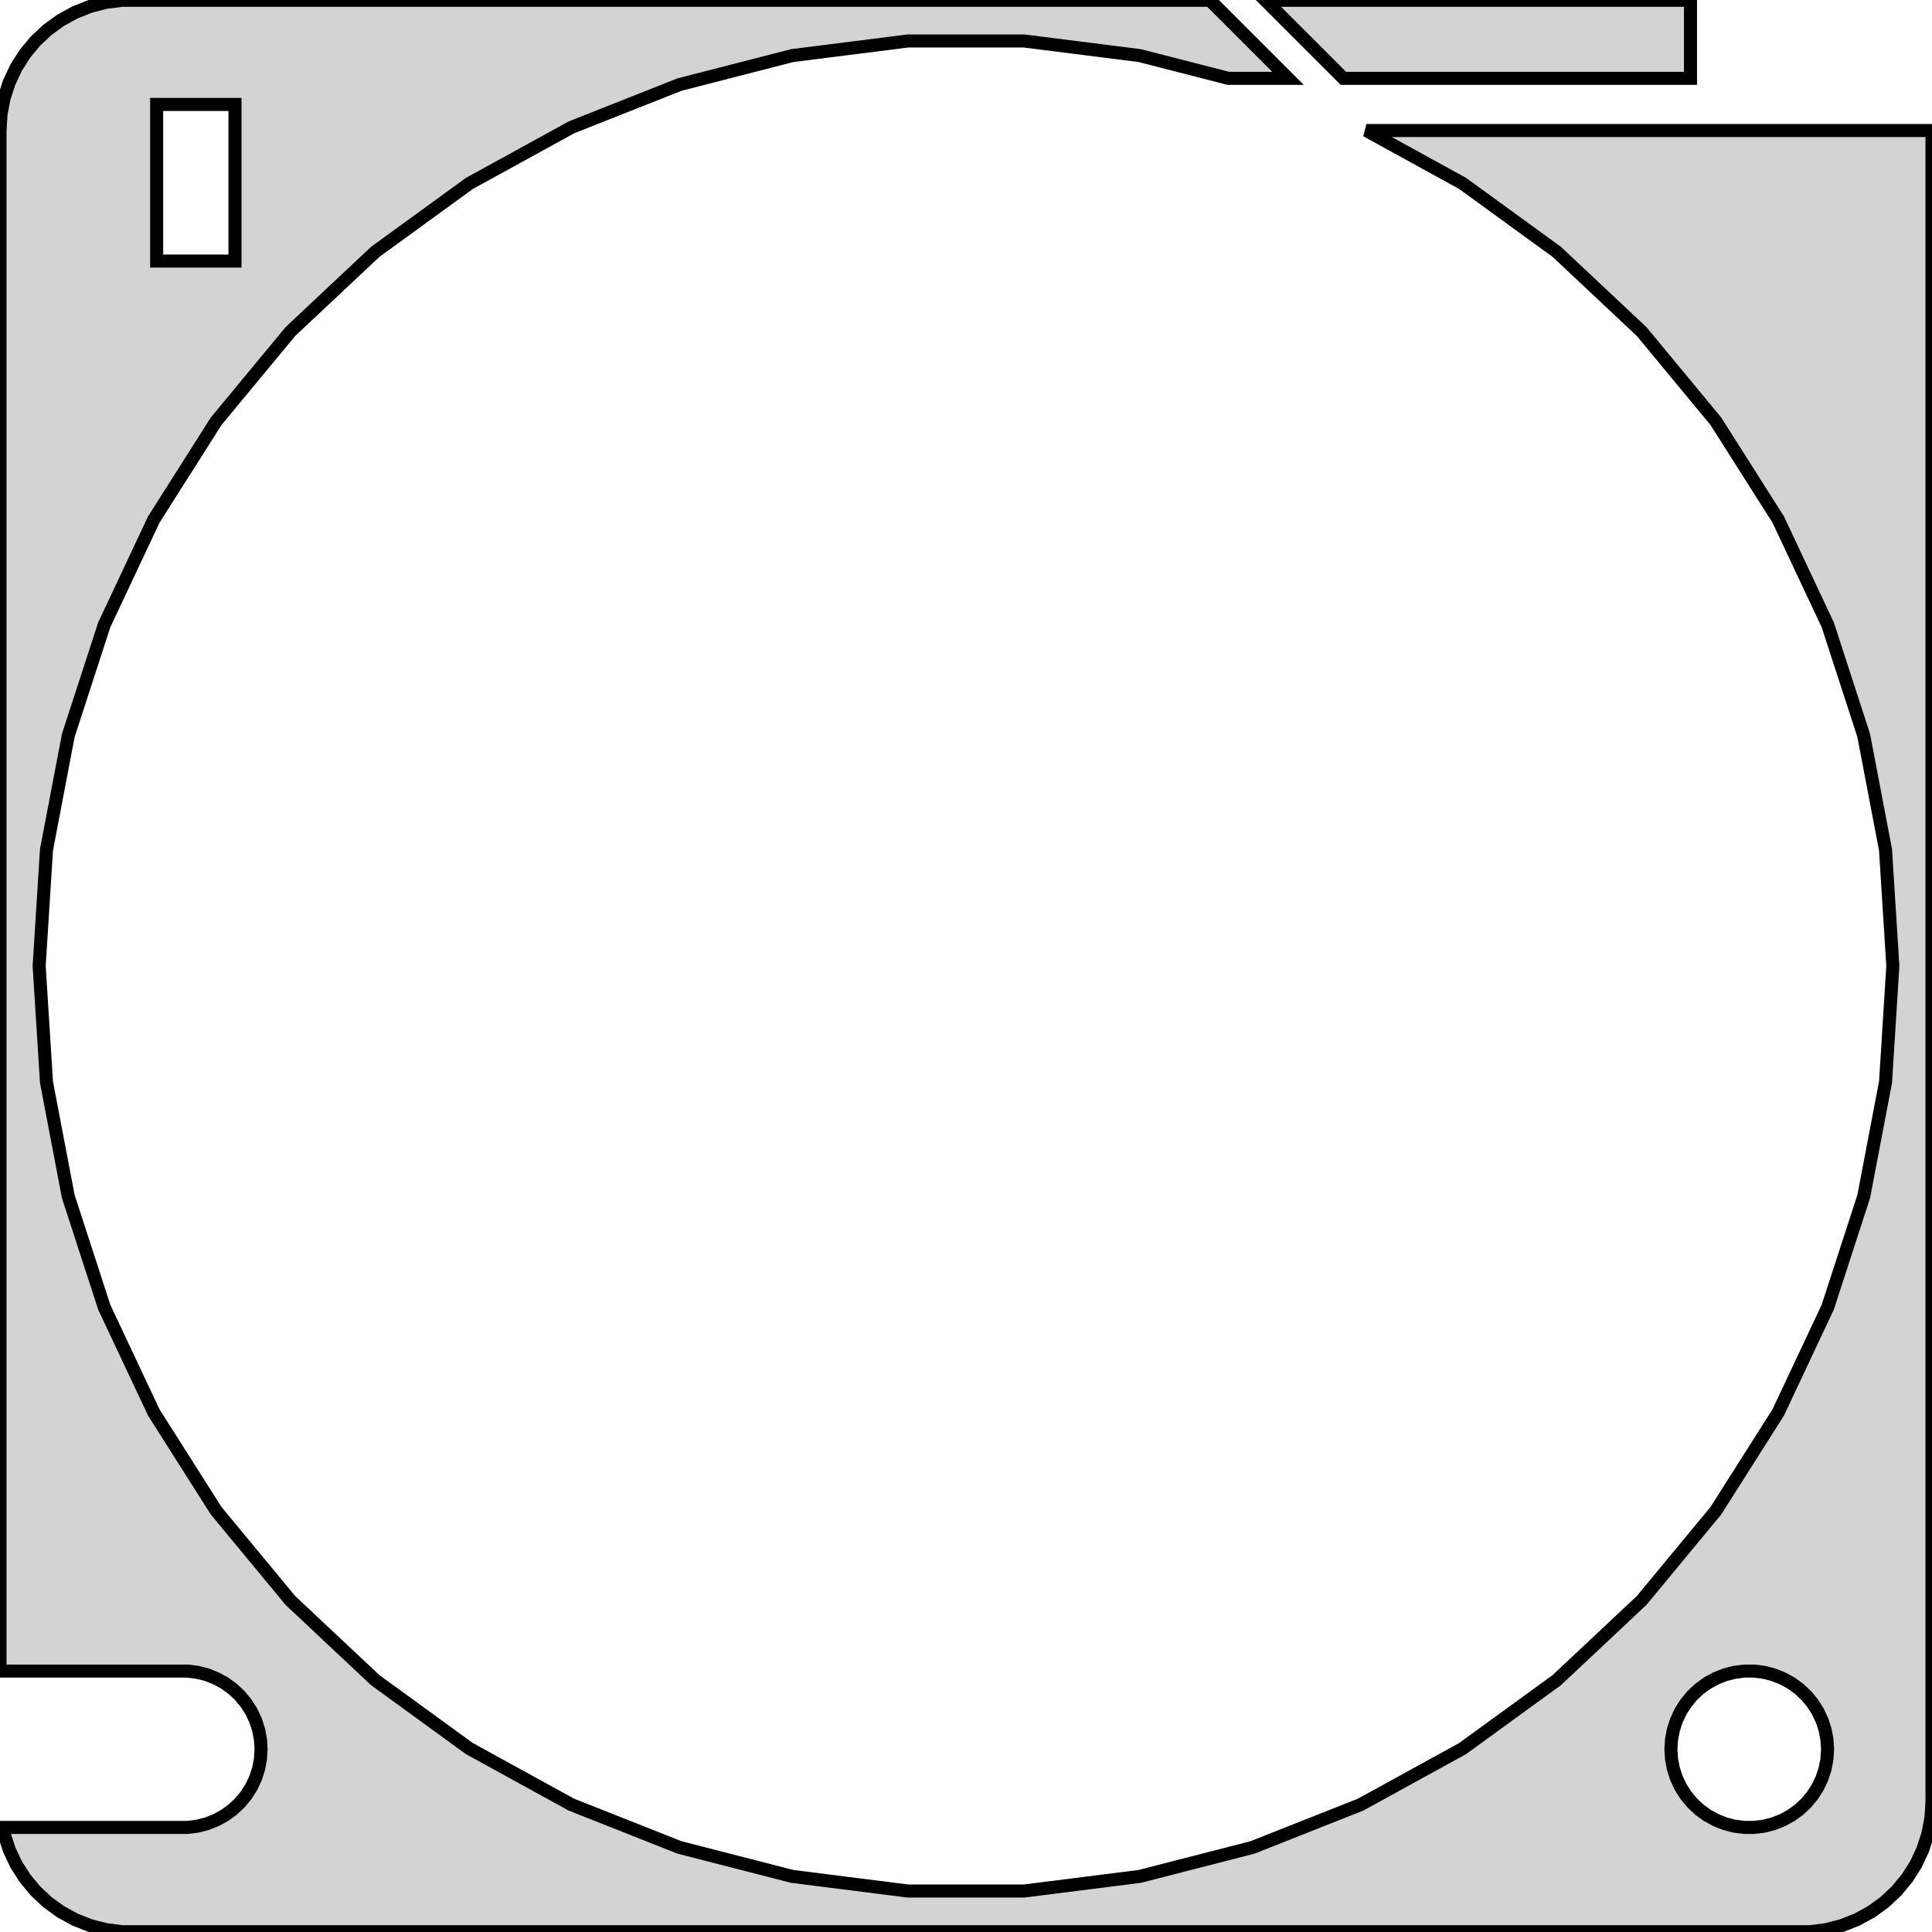
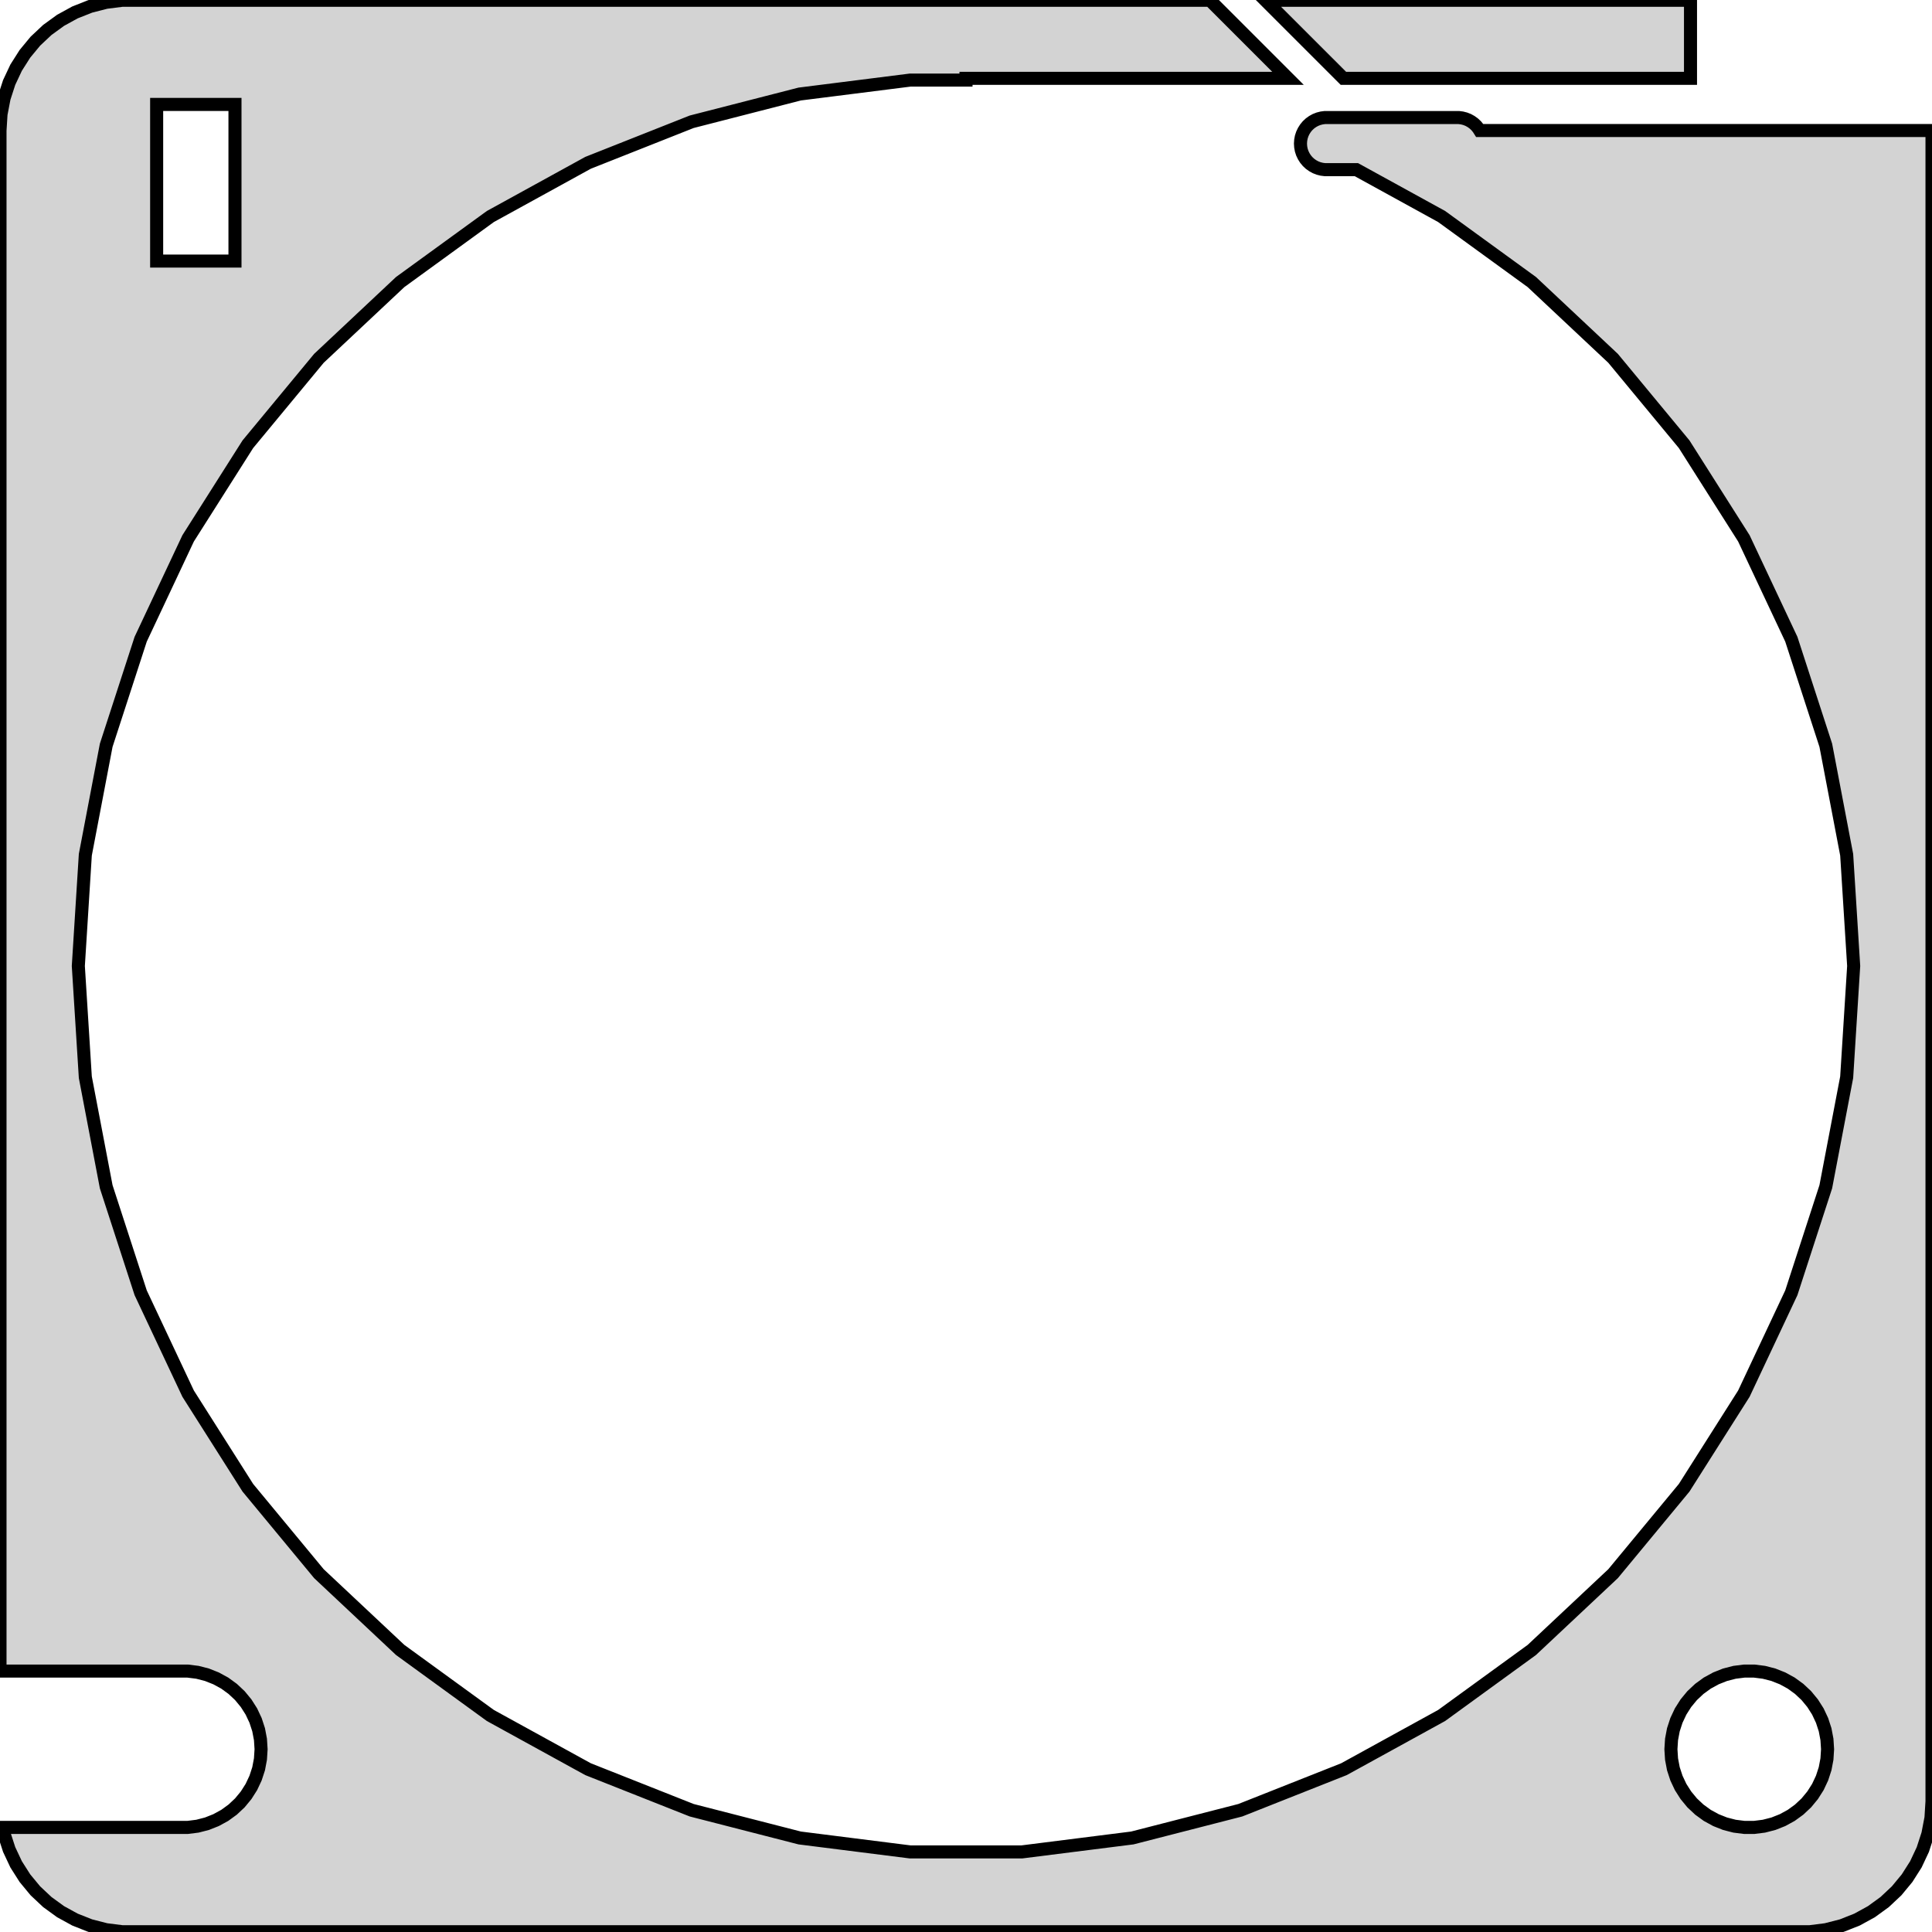
<svg xmlns="http://www.w3.org/2000/svg" width="74mm" height="74mm" viewBox="-37 -205 74 74" version="1.1">
-   <path d=" M 27.75,-204.99 L 11.464,-204.99 L 14.455,-202 L 27.75,-202 z M 32.937,-131.089 L 33.545,-131.245 L 34.129,-131.476 L 34.679,-131.778 L 35.187,-132.147 L 35.645,-132.577  L 36.045,-133.061 L 36.382,-133.591 L 36.649,-134.159 L 36.843,-134.757 L 36.961,-135.373 L 37,-136  L 37,-200 L 15.336,-200 L 19.022,-197.974 L 22.628,-195.353 L 25.878,-192.301 L 28.72,-188.866  L 31.109,-185.102 L 33.007,-181.068 L 34.385,-176.828 L 35.22,-172.449 L 35.5,-168 L 35.22,-163.551  L 34.385,-159.172 L 33.007,-154.932 L 31.109,-150.898 L 28.72,-147.134 L 25.878,-143.699 L 22.628,-140.647  L 19.022,-138.026 L 15.115,-135.879 L 10.97,-134.238 L 6.652,-133.129 L 2.229,-132.57 L -2.229,-132.57  L -6.652,-133.129 L -10.97,-134.238 L -15.115,-135.879 L -19.022,-138.026 L -22.628,-140.647 L -25.878,-143.699  L -28.72,-147.134 L -31.109,-150.898 L -33.007,-154.932 L -34.385,-159.172 L -35.22,-163.551 L -35.5,-168  L -35.22,-172.449 L -34.385,-176.828 L -33.007,-181.068 L -31.109,-185.102 L -28.72,-188.866 L -25.878,-192.301  L -22.628,-195.353 L -19.022,-197.974 L -15.115,-200.121 L -10.97,-201.762 L -6.652,-202.871 L -2.229,-203.43  L 2.229,-203.43 L 6.652,-202.871 L 10.045,-202 L 12.333,-202 L 9.343,-204.99 L -32.314,-204.99  L -32.937,-204.911 L -33.545,-204.755 L -34.129,-204.524 L -34.679,-204.222 L -35.187,-203.853 L -35.645,-203.423  L -36.045,-202.939 L -36.382,-202.409 L -36.649,-201.841 L -36.843,-201.243 L -36.961,-200.627 L -37,-200  L -37,-140.994 L -29.812,-140.994 L -29.438,-140.947 L -29.073,-140.853 L -28.723,-140.714 L -28.392,-140.533  L -28.088,-140.312 L -27.813,-140.054 L -27.573,-139.763 L -27.371,-139.445 L -27.211,-139.104 L -27.094,-138.746  L -27.024,-138.376 L -27,-138 L -27.024,-137.624 L -27.094,-137.254 L -27.211,-136.896 L -27.371,-136.555  L -27.573,-136.237 L -27.813,-135.946 L -28.088,-135.688 L -28.392,-135.467 L -28.723,-135.286 L -29.073,-135.147  L -29.438,-135.053 L -29.812,-135.006 L -36.891,-135.006 L -36.843,-134.757 L -36.649,-134.159 L -36.382,-133.591  L -36.045,-133.061 L -35.645,-132.577 L -35.187,-132.147 L -34.679,-131.778 L -34.129,-131.476 L -33.545,-131.245  L -32.937,-131.089 L -32.314,-131.01 L 32.314,-131.01 z M -31,-195 L -31,-201 L -28,-201 L -28,-195 z M 29.812,-135.006 L 29.438,-135.053 L 29.073,-135.147 L 28.723,-135.286 L 28.392,-135.467 L 28.088,-135.688  L 27.813,-135.946 L 27.573,-136.237 L 27.371,-136.555 L 27.211,-136.896 L 27.094,-137.254 L 27.024,-137.624  L 27,-138 L 27.024,-138.376 L 27.094,-138.746 L 27.211,-139.104 L 27.371,-139.445 L 27.573,-139.763  L 27.813,-140.054 L 28.088,-140.312 L 28.392,-140.533 L 28.723,-140.714 L 29.073,-140.853 L 29.438,-140.947  L 29.812,-140.994 L 30.188,-140.994 L 30.562,-140.947 L 30.927,-140.853 L 31.277,-140.714 L 31.608,-140.533  L 31.912,-140.312 L 32.187,-140.054 L 32.427,-139.763 L 32.629,-139.445 L 32.789,-139.104 L 32.906,-138.746  L 32.976,-138.376 L 33,-138 L 32.976,-137.624 L 32.906,-137.254 L 32.789,-136.896 L 32.629,-136.555  L 32.427,-136.237 L 32.187,-135.946 L 31.912,-135.688 L 31.608,-135.467 L 31.277,-135.286 L 30.927,-135.147  L 30.562,-135.053 L 30.188,-135.006 z " stroke="black" fill="lightgray" stroke-width="0.5" />
+   <path d=" M 27.75,-204.99 L 11.464,-204.99 L 14.455,-202 L 27.75,-202 z M 32.937,-131.089 L 33.545,-131.245 L 34.129,-131.476 L 34.679,-131.778 L 35.187,-132.147 L 35.645,-132.577  L 36.045,-133.061 L 36.382,-133.591 L 36.649,-134.159 L 36.843,-134.757 L 36.961,-135.373 L 37,-136  L 37,-200 L 19.676,-200 L 19.62,-200.088 L 19.54,-200.185 L 19.448,-200.271 L 19.347,-200.344  L 19.237,-200.405 L 19.12,-200.451 L 18.998,-200.482 L 18.874,-200.498 L 13.748,-200.498 L 13.624,-200.482  L 13.502,-200.451 L 13.385,-200.405 L 13.275,-200.344 L 13.174,-200.271 L 13.082,-200.185 L 13.002,-200.088  L 12.935,-199.982 L 12.881,-199.868 L 12.842,-199.749 L 12.819,-199.625 L 12.811,-199.5 L 12.819,-199.375  L 12.842,-199.251 L 12.881,-199.132 L 12.935,-199.018 L 13.002,-198.912 L 13.082,-198.815 L 13.174,-198.729  L 13.275,-198.656 L 13.385,-198.595 L 13.502,-198.549 L 13.624,-198.518 L 13.748,-198.502 L 14.953,-198.502  L 18.218,-196.707 L 21.672,-194.197 L 24.785,-191.275 L 27.507,-187.985 L 29.794,-184.38 L 31.612,-180.516  L 32.932,-176.455 L 33.732,-172.261 L 34,-168 L 33.732,-163.739 L 32.932,-159.545 L 31.612,-155.484  L 29.794,-151.62 L 27.507,-148.015 L 24.785,-144.725 L 21.672,-141.803 L 18.218,-139.293 L 14.476,-137.236  L 10.507,-135.664 L 6.371,-134.602 L 2.135,-134.067 L -2.135,-134.067 L -6.371,-134.602 L -10.507,-135.664  L -14.476,-137.236 L -18.218,-139.293 L -21.672,-141.803 L -24.785,-144.725 L -27.507,-148.015 L -29.794,-151.62  L -31.612,-155.484 L -32.932,-159.545 L -33.732,-163.739 L -34,-168 L -33.732,-172.261 L -32.932,-176.455  L -31.612,-180.516 L -29.794,-184.38 L -27.507,-187.985 L -24.785,-191.275 L -21.672,-194.197 L -18.218,-196.707  L -14.476,-198.764 L -10.507,-200.336 L -6.371,-201.398 L -2.135,-201.933 L 0,-201.933 L 0,-202  L 12.333,-202 L 9.343,-204.99 L -32.314,-204.99 L -32.937,-204.911 L -33.545,-204.755 L -34.129,-204.524  L -34.679,-204.222 L -35.187,-203.853 L -35.645,-203.423 L -36.045,-202.939 L -36.382,-202.409 L -36.649,-201.841  L -36.843,-201.243 L -36.961,-200.627 L -37,-200 L -37,-140.994 L -29.812,-140.994 L -29.438,-140.947  L -29.073,-140.853 L -28.723,-140.714 L -28.392,-140.533 L -28.088,-140.312 L -27.813,-140.054 L -27.573,-139.763  L -27.371,-139.445 L -27.211,-139.104 L -27.094,-138.746 L -27.024,-138.376 L -27,-138 L -27.024,-137.624  L -27.094,-137.254 L -27.211,-136.896 L -27.371,-136.555 L -27.573,-136.237 L -27.813,-135.946 L -28.088,-135.688  L -28.392,-135.467 L -28.723,-135.286 L -29.073,-135.147 L -29.438,-135.053 L -29.812,-135.006 L -36.891,-135.006  L -36.843,-134.757 L -36.649,-134.159 L -36.382,-133.591 L -36.045,-133.061 L -35.645,-132.577 L -35.187,-132.147  L -34.679,-131.778 L -34.129,-131.476 L -33.545,-131.245 L -32.937,-131.089 L -32.314,-131.01 L 32.314,-131.01  z M -31,-195 L -31,-201 L -28,-201 L -28,-195 z M 29.812,-135.006 L 29.438,-135.053 L 29.073,-135.147 L 28.723,-135.286 L 28.392,-135.467 L 28.088,-135.688  L 27.813,-135.946 L 27.573,-136.237 L 27.371,-136.555 L 27.211,-136.896 L 27.094,-137.254 L 27.024,-137.624  L 27,-138 L 27.024,-138.376 L 27.094,-138.746 L 27.211,-139.104 L 27.371,-139.445 L 27.573,-139.763  L 27.813,-140.054 L 28.088,-140.312 L 28.392,-140.533 L 28.723,-140.714 L 29.073,-140.853 L 29.438,-140.947  L 29.812,-140.994 L 30.188,-140.994 L 30.562,-140.947 L 30.927,-140.853 L 31.277,-140.714 L 31.608,-140.533  L 31.912,-140.312 L 32.187,-140.054 L 32.427,-139.763 L 32.629,-139.445 L 32.789,-139.104 L 32.906,-138.746  L 32.976,-138.376 L 33,-138 L 32.976,-137.624 L 32.906,-137.254 L 32.789,-136.896 L 32.629,-136.555  L 32.427,-136.237 L 32.187,-135.946 L 31.912,-135.688 L 31.608,-135.467 L 31.277,-135.286 L 30.927,-135.147  L 30.562,-135.053 L 30.188,-135.006 z " stroke="black" fill="lightgray" stroke-width="0.5" />
</svg>
